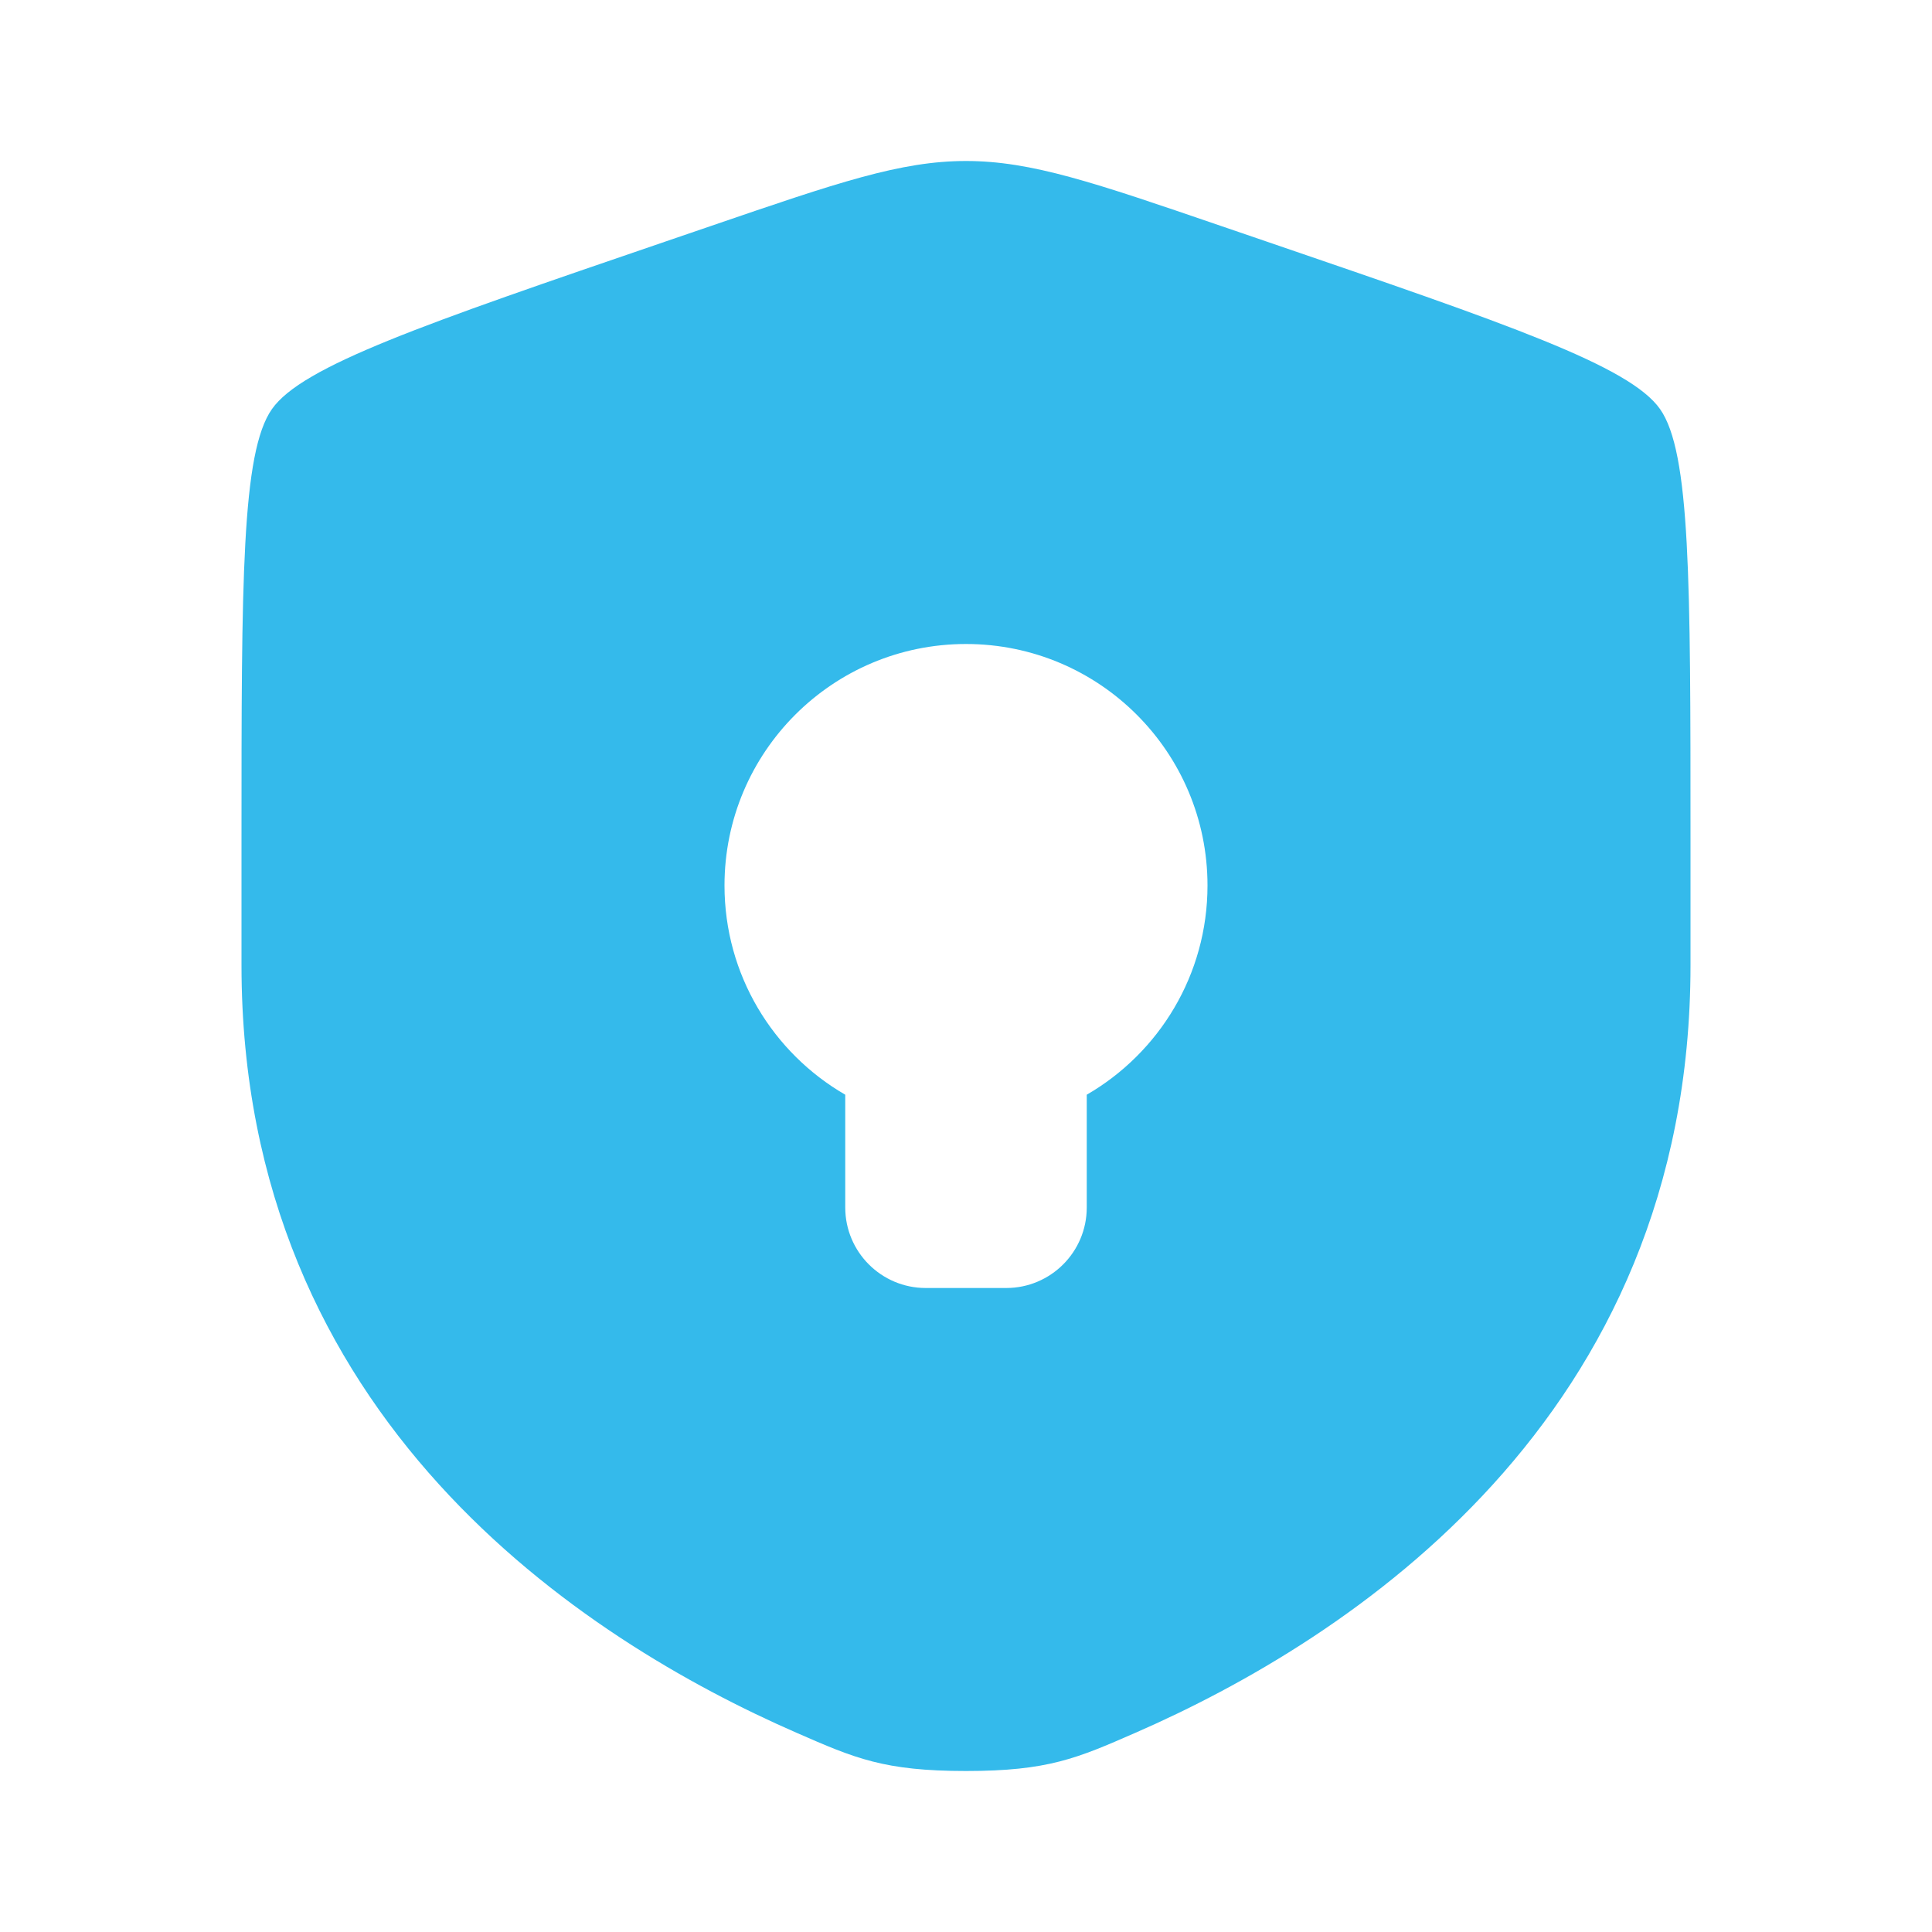
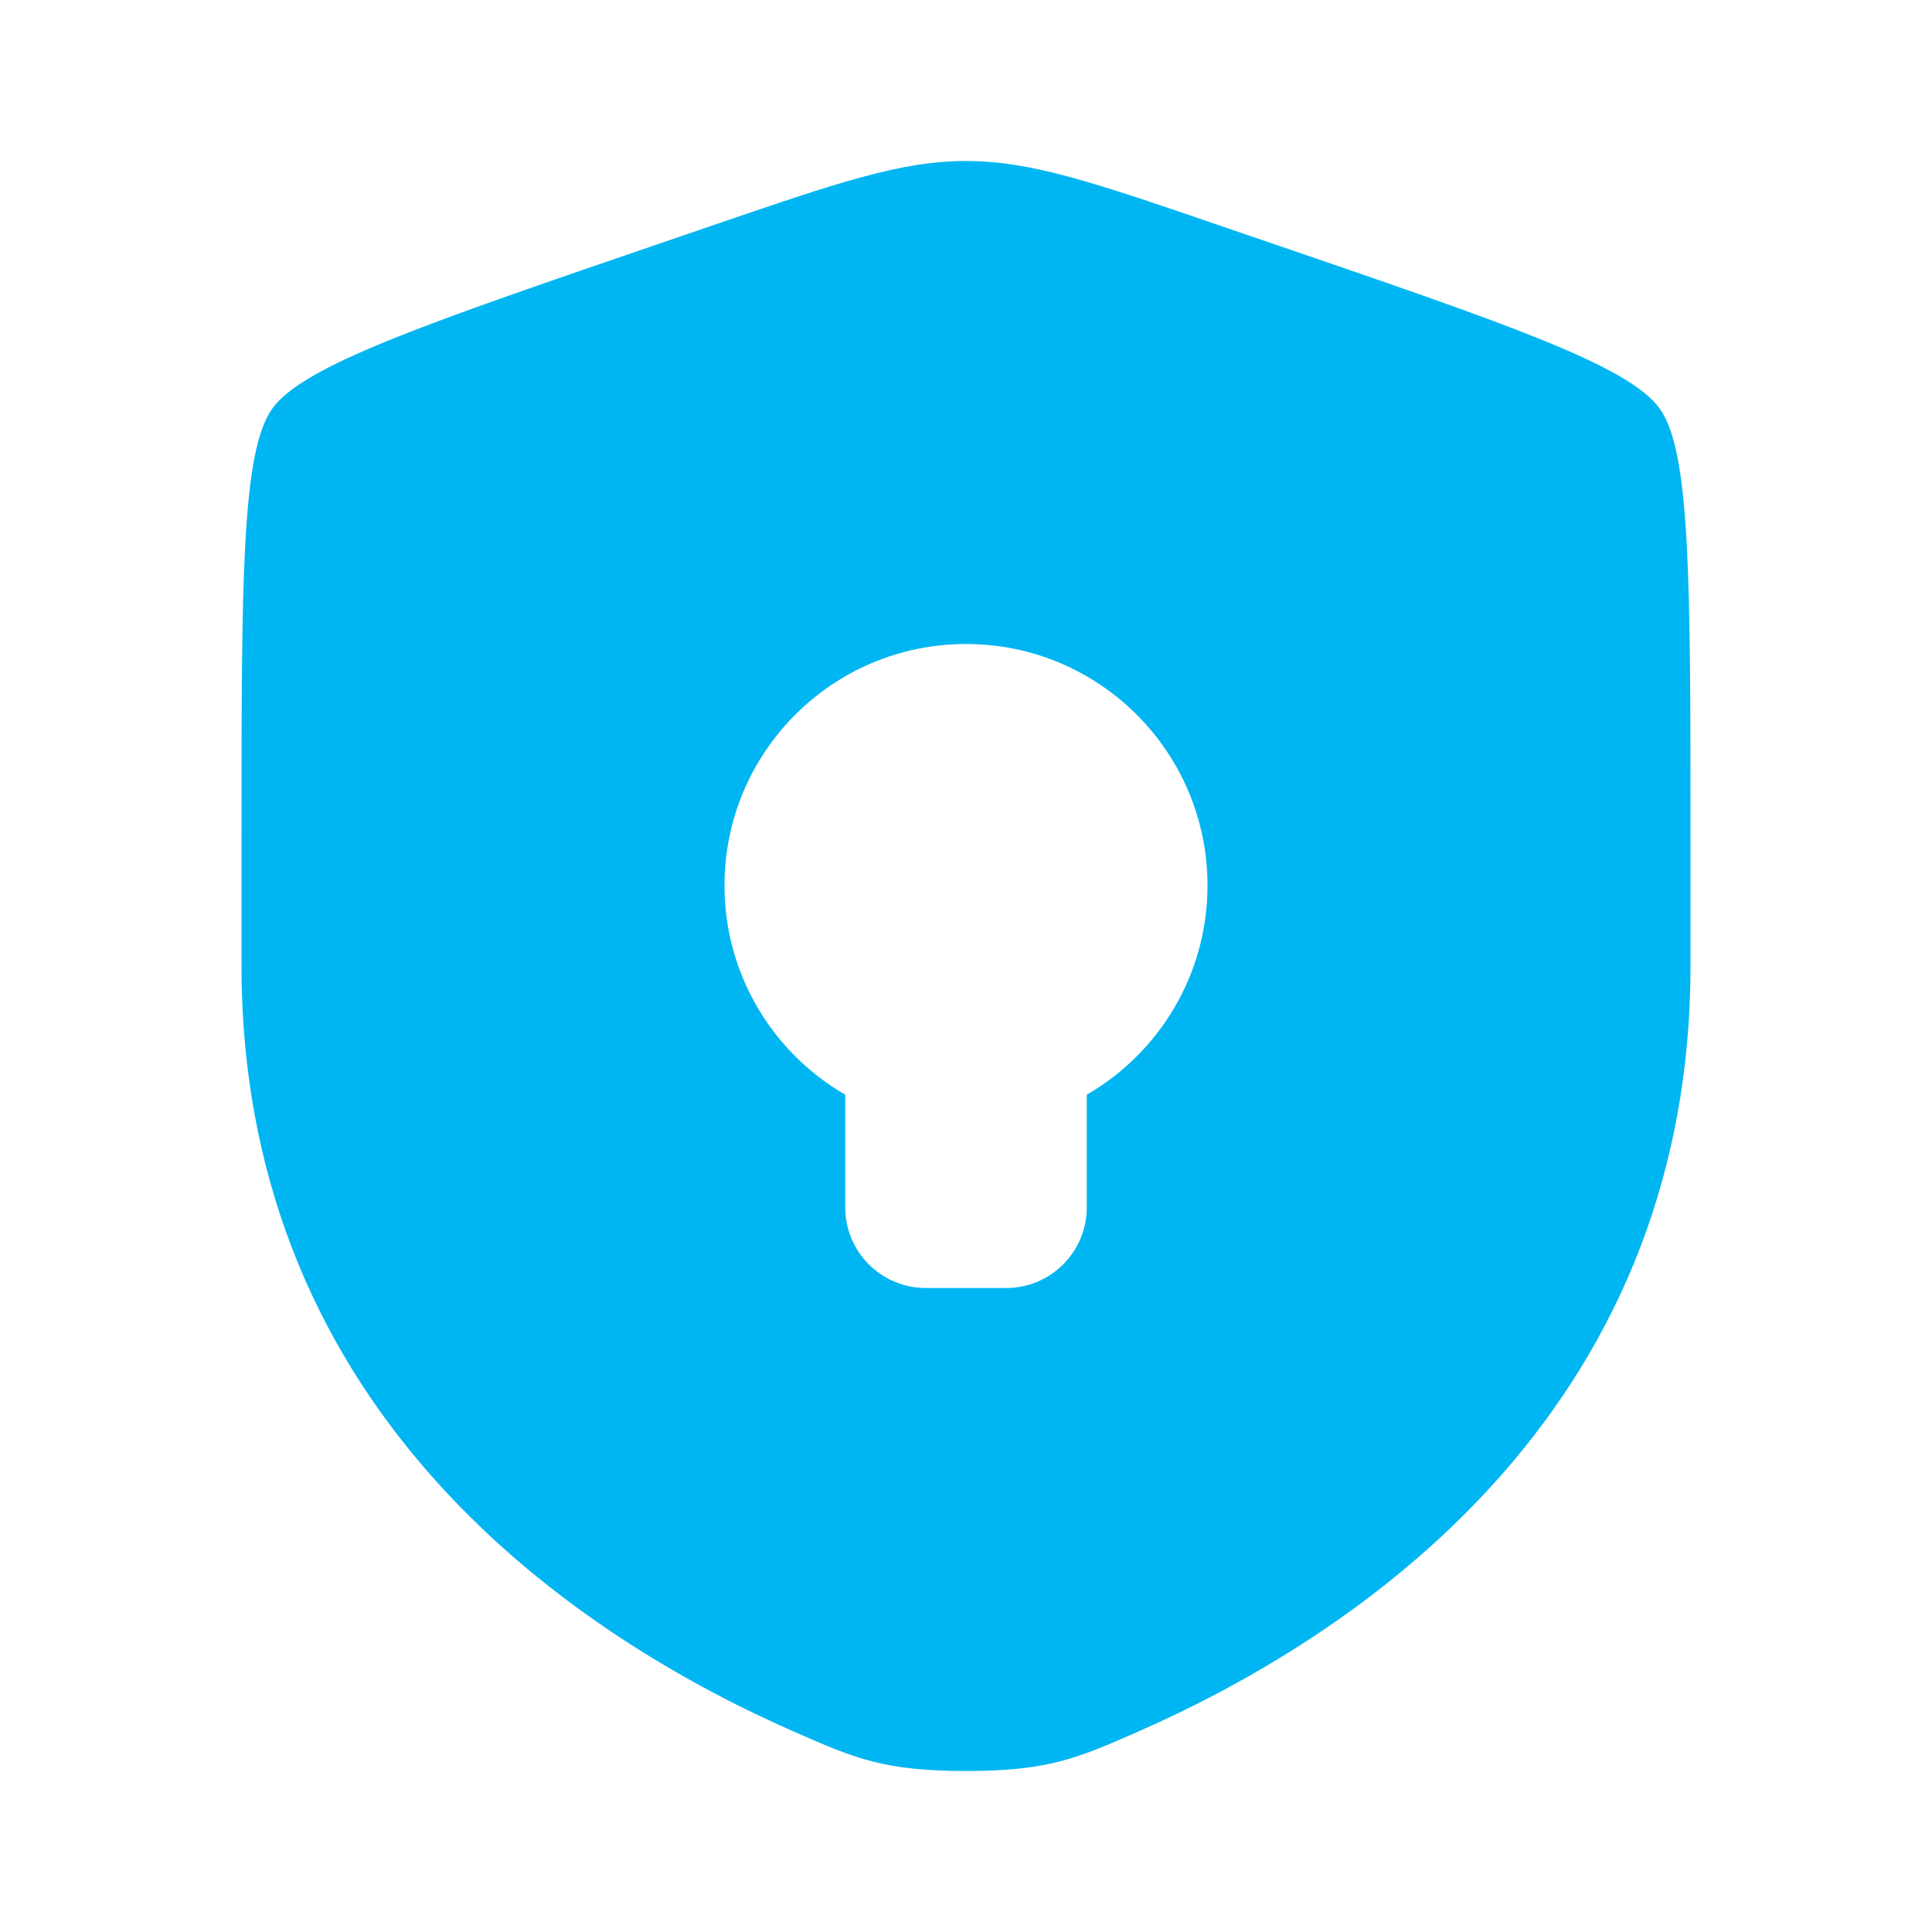
<svg xmlns="http://www.w3.org/2000/svg" width="256px" height="256px" viewBox="0 0 24 24" fill="none">
  <g id="SVGRepo_bgCarrier" stroke-width="0" />
  <g id="SVGRepo_tracerCarrier" stroke-linecap="round" stroke-linejoin="round" />
  <g id="SVGRepo_iconCarrier">
-     <path fill-rule="evenodd" clip-rule="evenodd" d="M3.378 5.082C3 5.62 3 7.219 3 10.417V11.991C3 17.629 7.239 20.366 9.899 21.527C10.62 21.842 10.981 22 12 22C13.019 22 13.38 21.842 14.101 21.527C16.761 20.366 21 17.629 21 11.991V10.417C21 7.219 21 5.62 20.622 5.082C20.245 4.545 18.742 4.03 15.735 3.001L15.162 2.805C13.595 2.268 12.811 2 12 2C11.189 2 10.405 2.268 8.838 2.805L8.265 3.001C5.258 4.03 3.755 4.545 3.378 5.082ZM13.5 15C13.5 15.552 13.052 16 12.5 16H11.5C10.948 16 10.5 15.552 10.5 15V13.599C9.603 13.08 9 12.11 9 11C9 9.343 10.343 8 12 8C13.657 8 15 9.343 15 11C15 12.11 14.397 13.08 13.5 13.599V15Z" fill="#34baeb" />
+     <path fill-rule="evenodd" clip-rule="evenodd" d="M3.378 5.082C3 5.62 3 7.219 3 10.417V11.991C3 17.629 7.239 20.366 9.899 21.527C10.62 21.842 10.981 22 12 22C13.019 22 13.38 21.842 14.101 21.527C16.761 20.366 21 17.629 21 11.991V10.417C21 7.219 21 5.62 20.622 5.082C20.245 4.545 18.742 4.03 15.735 3.001L15.162 2.805C13.595 2.268 12.811 2 12 2C11.189 2 10.405 2.268 8.838 2.805L8.265 3.001C5.258 4.03 3.755 4.545 3.378 5.082ZM13.5 15C13.5 15.552 13.052 16 12.5 16H11.5C10.948 16 10.5 15.552 10.5 15V13.599C9.603 13.08 9 12.11 9 11C9 9.343 10.343 8 12 8C13.657 8 15 9.343 15 11C15 12.11 14.397 13.08 13.5 13.599V15Z" fill="#00B6F2" />
  </g>
</svg>
